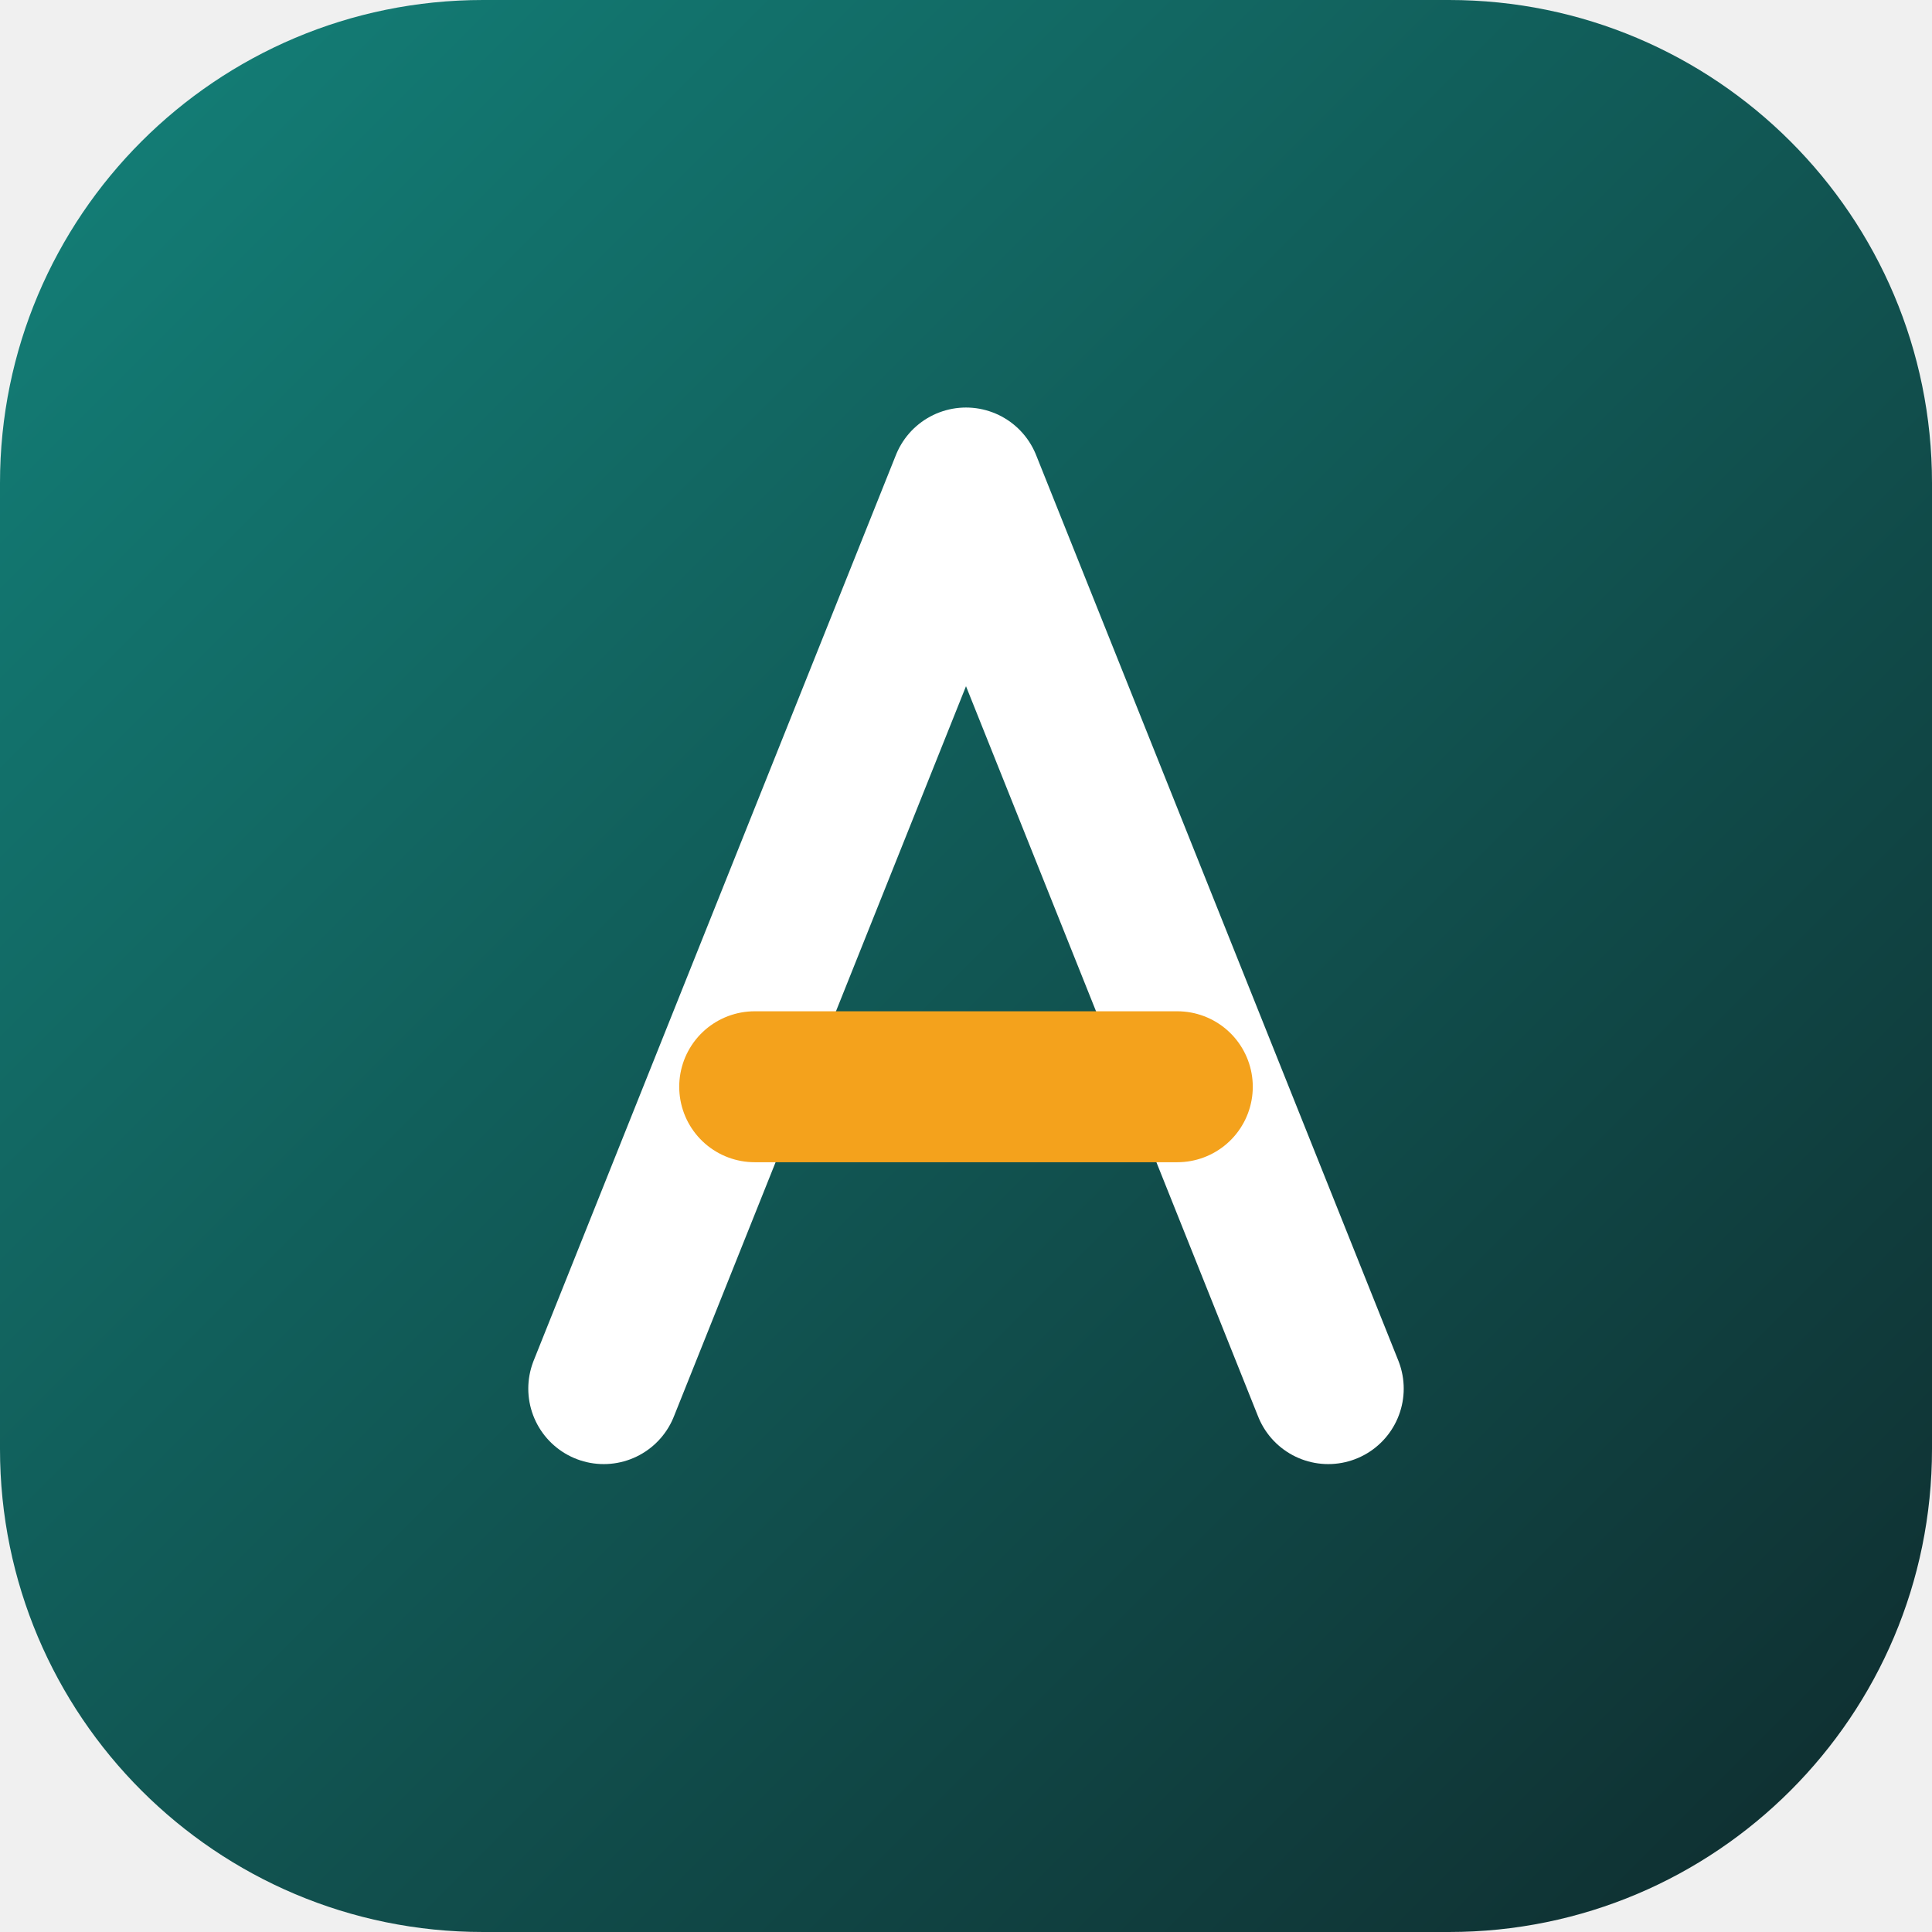
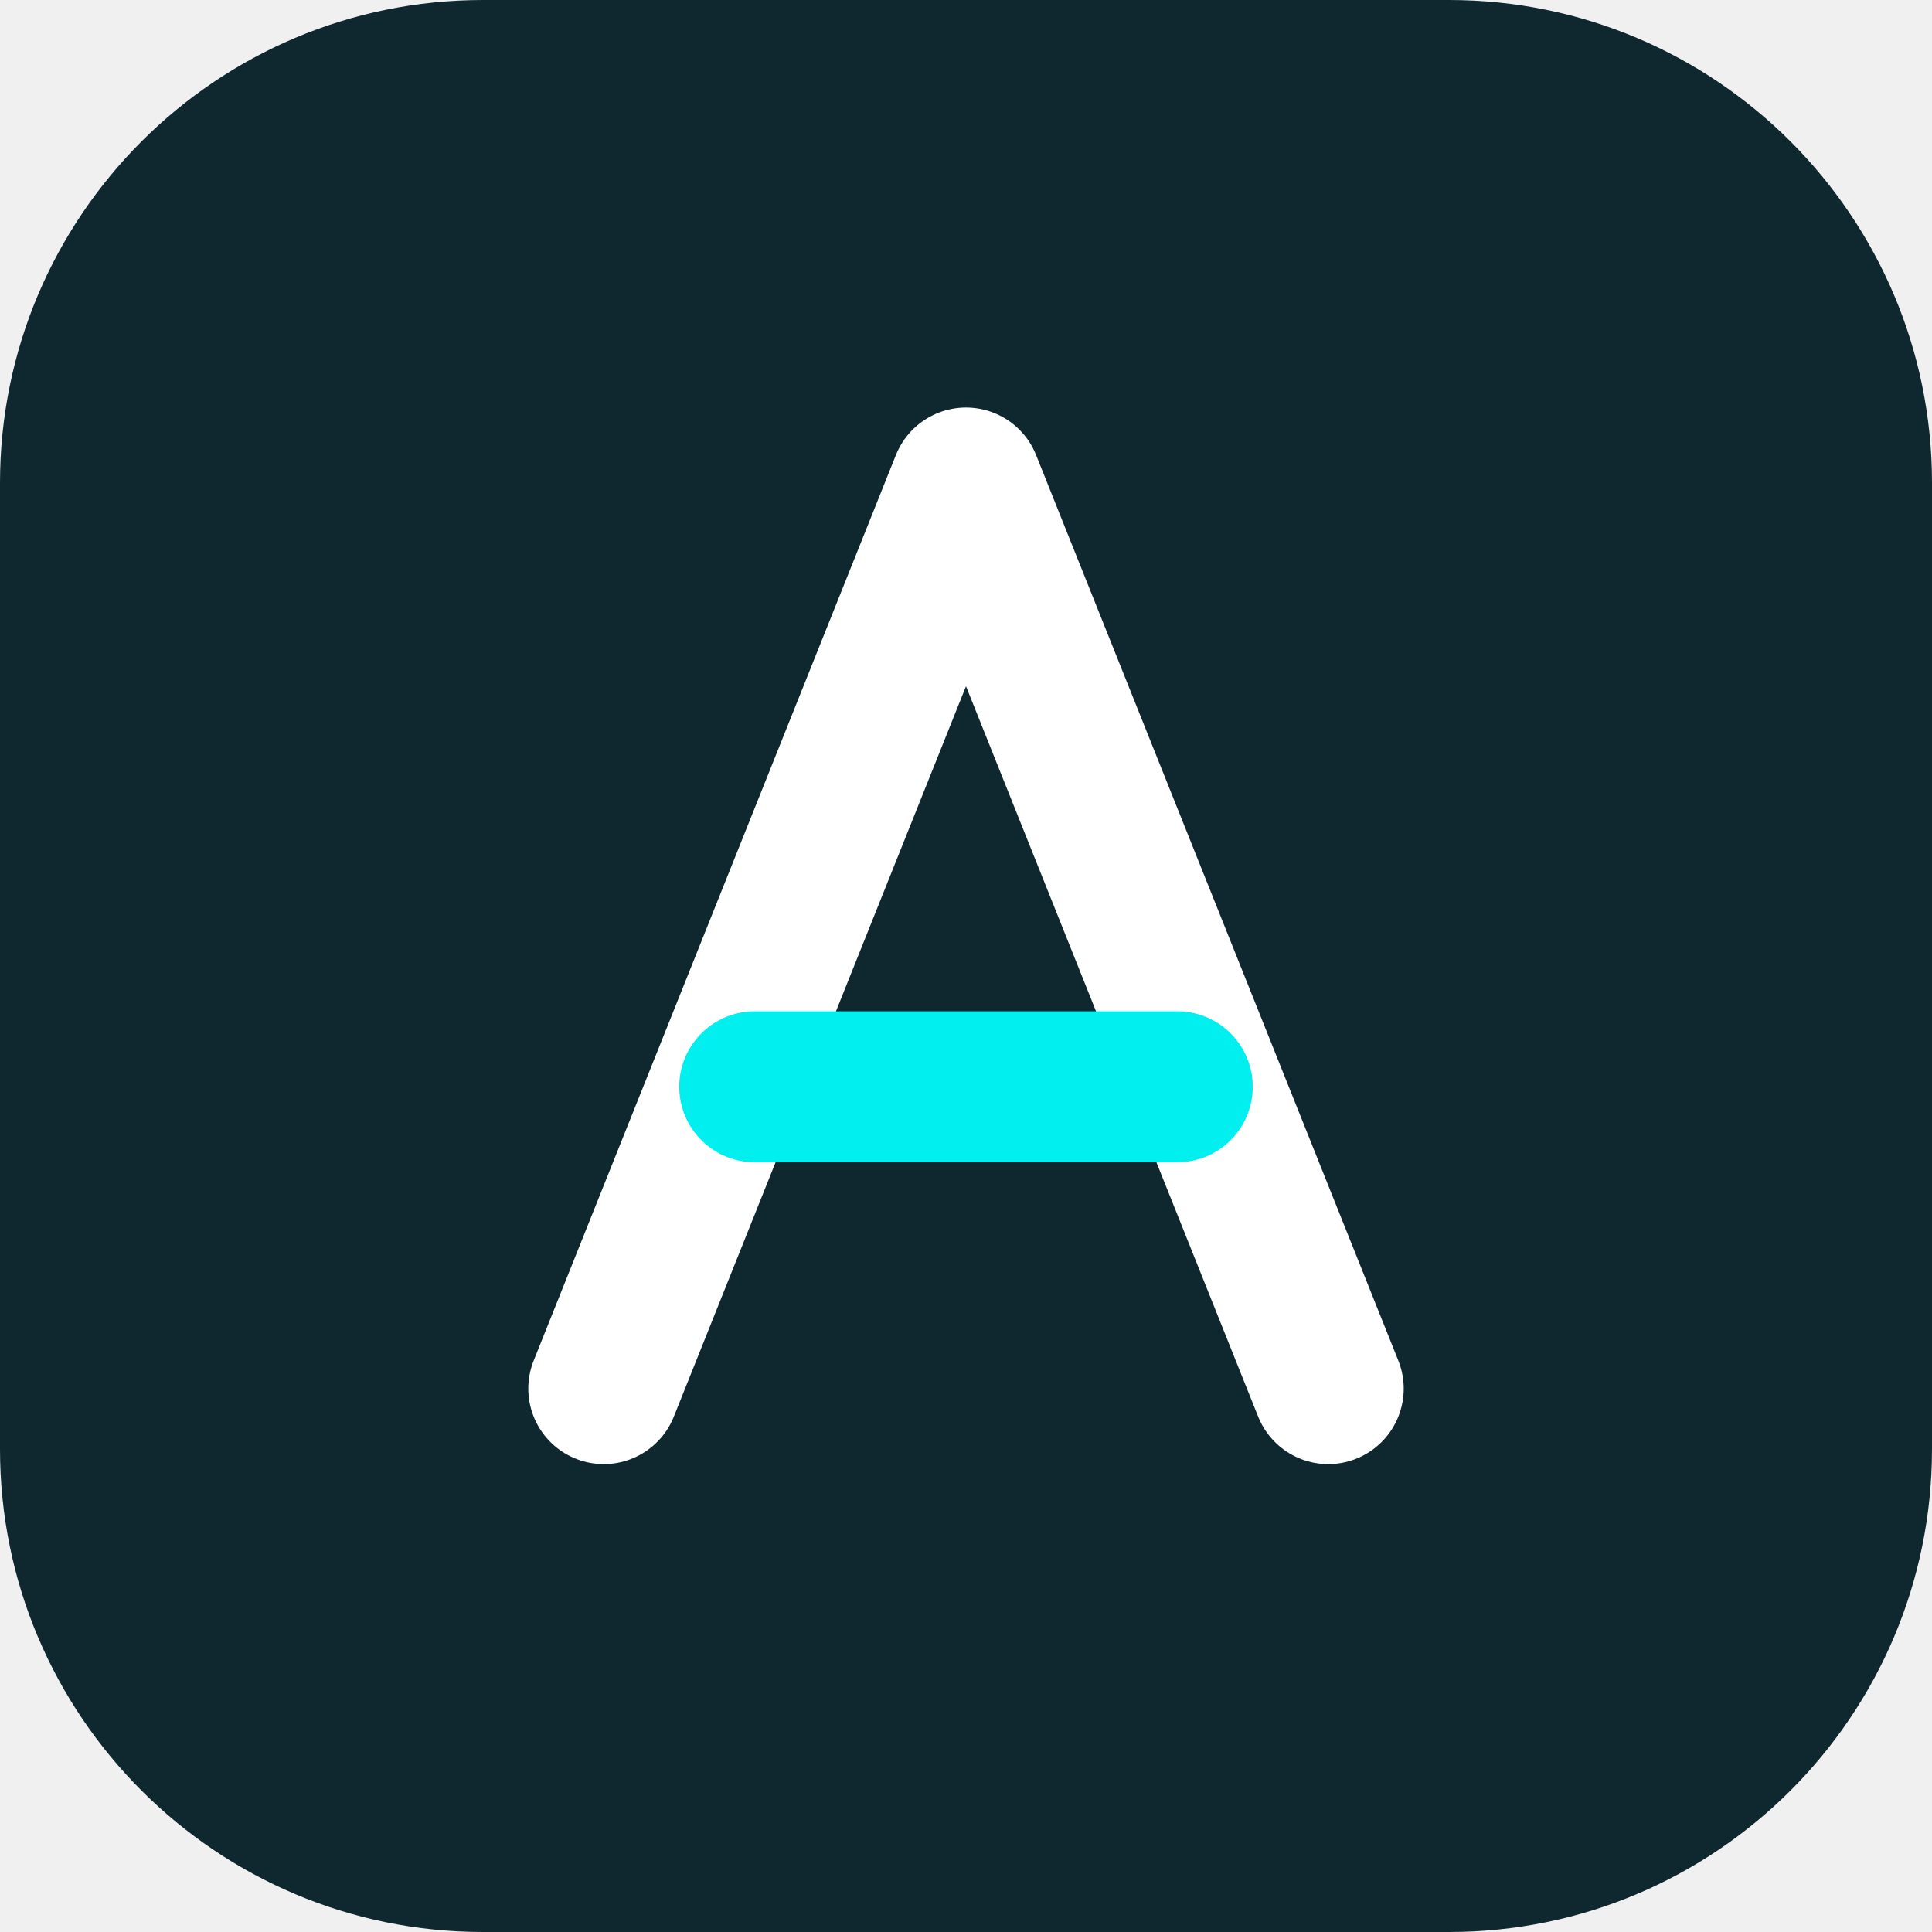
<svg xmlns="http://www.w3.org/2000/svg" viewBox="0 0 64 64">
-   <defs>
-     <linearGradient id="g" x1="0" y1="0" x2="1" y2="1">
-       <stop offset="0" stop-color="#13827a" />
-       <stop offset="1" stop-color="#0f2b2d" />
-     </linearGradient>
-   </defs>
-   <rect width="64" height="64" rx="16" fill="url(#g)" />
+   <rect width="64" height="64" rx="16" fill="#0f282f" />
  <path d="M20 46 32 16l12 30" stroke="#fff" stroke-width="5" fill="none" stroke-linecap="round" stroke-linejoin="round" />
-   <path d="M25 36h14" stroke="#f4a21c" stroke-width="5" stroke-linecap="round" />
+   <path d="M25 36h14" stroke="#02eff0" stroke-width="5" stroke-linecap="round" />
</svg>
